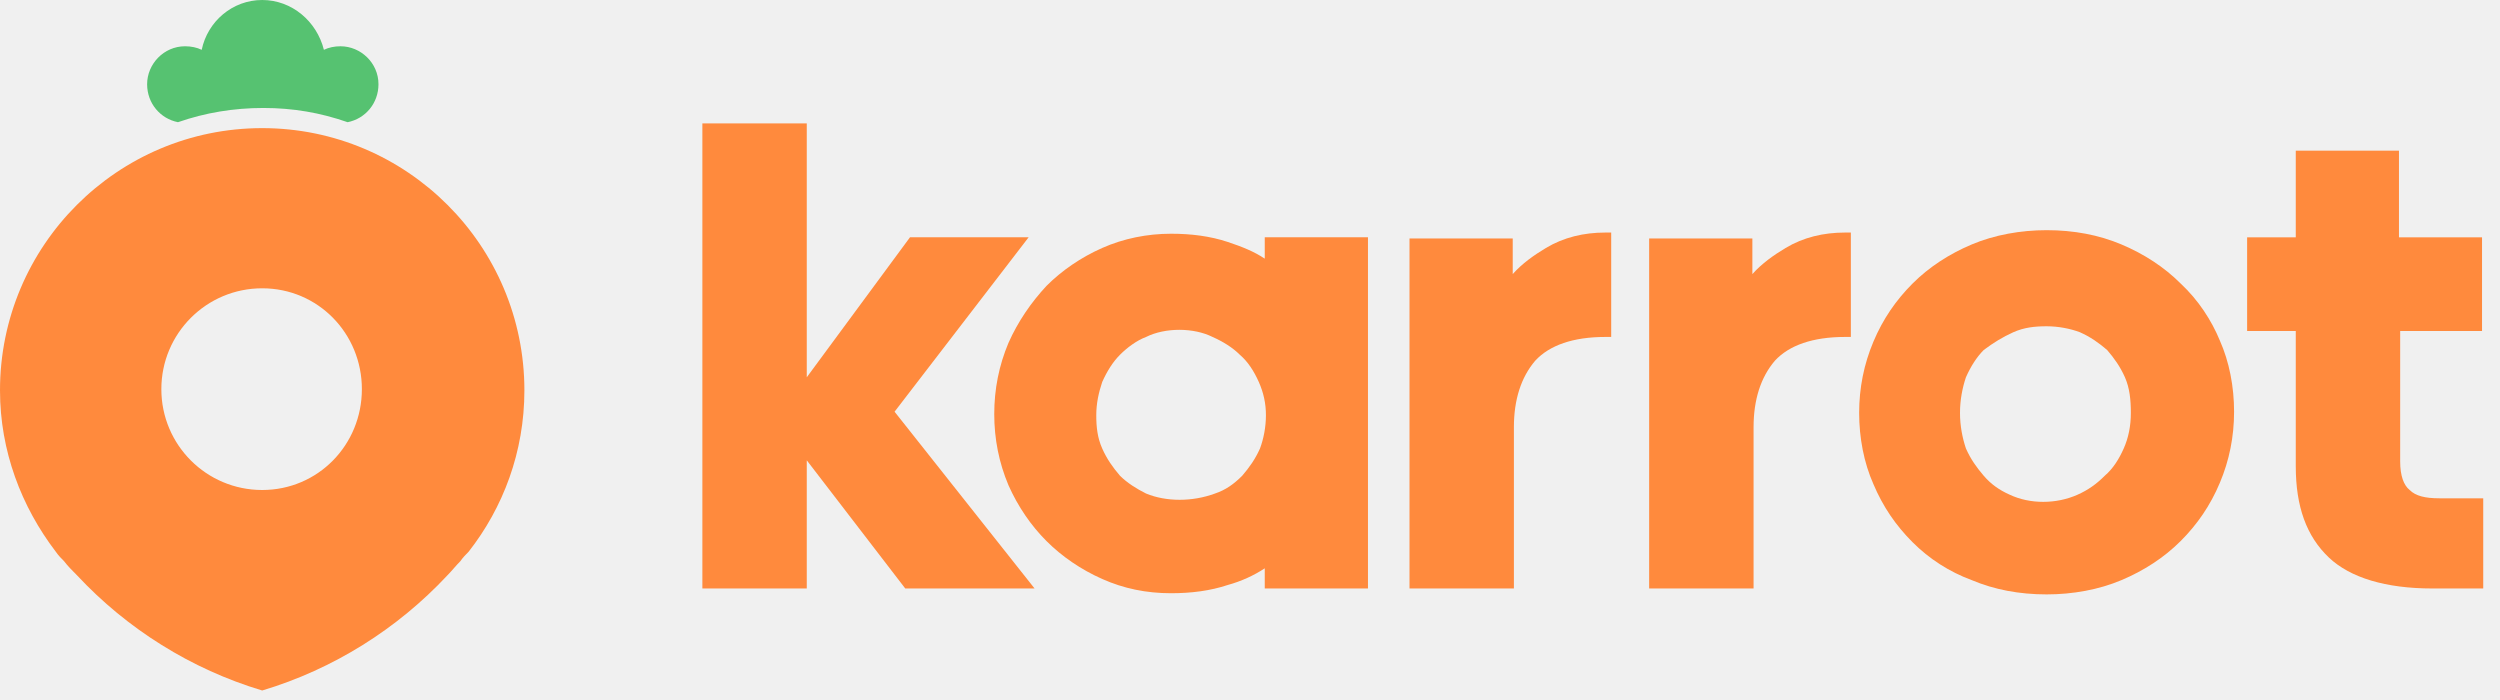
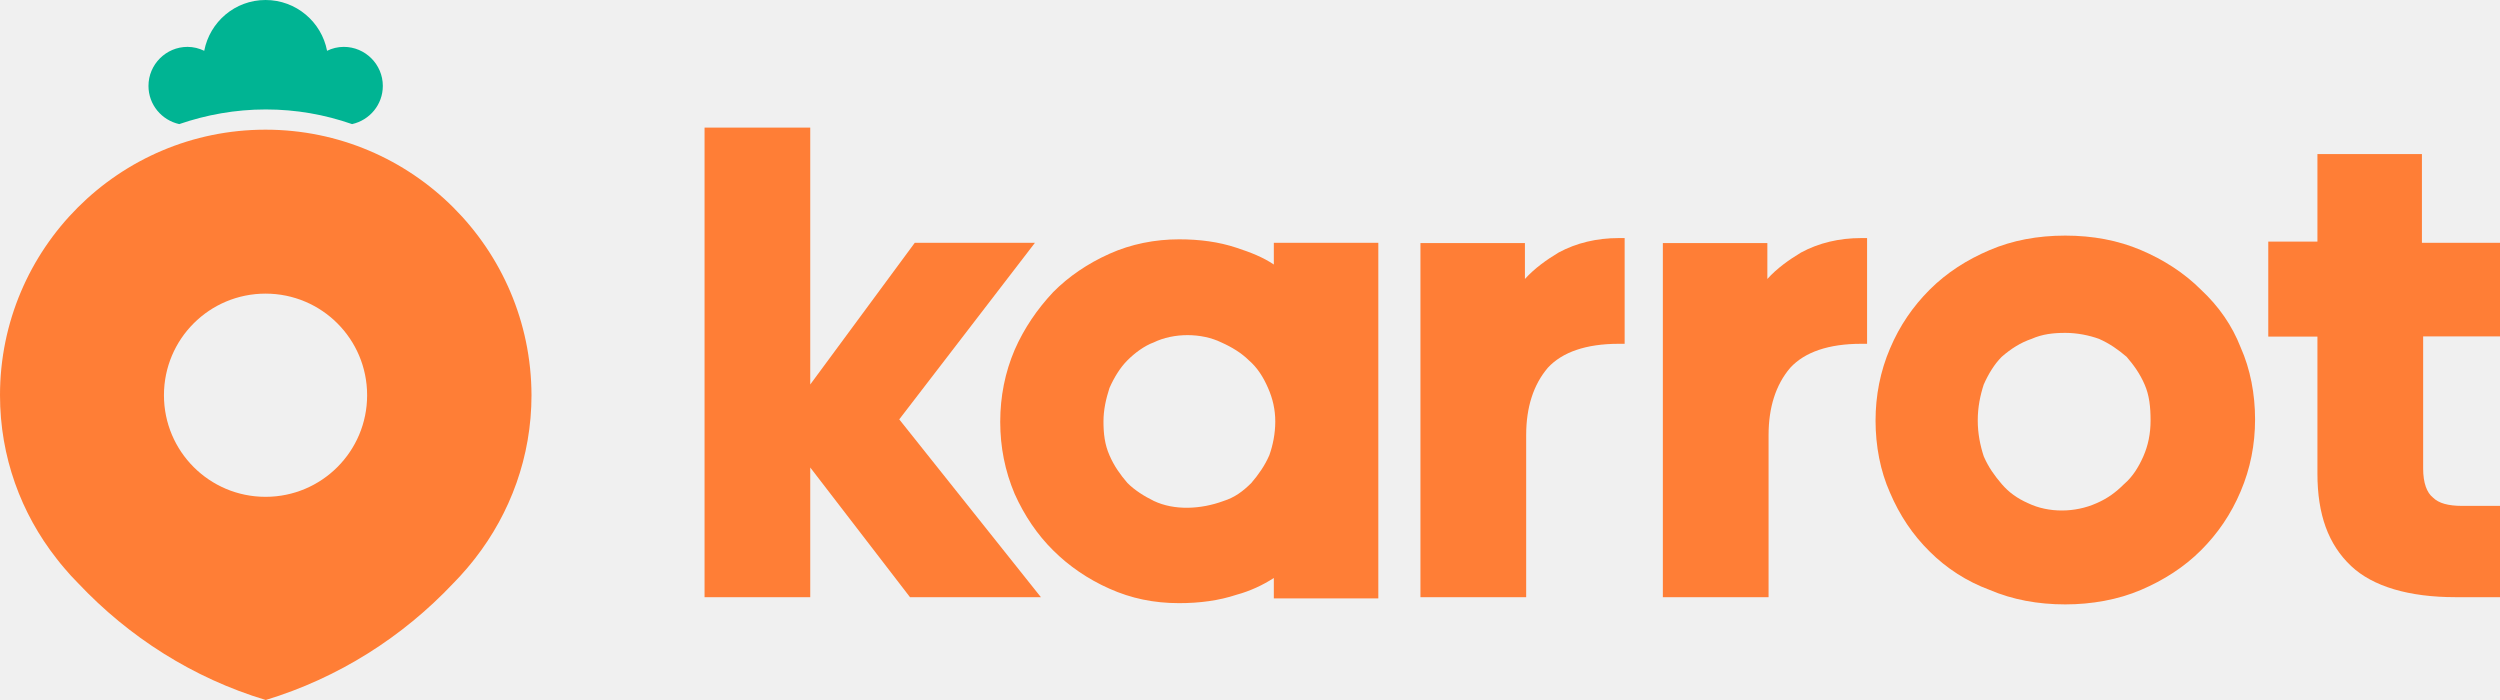
- <svg xmlns="http://www.w3.org/2000/svg" viewBox="0 0 100 28" fill="none">
-   <path d="M10.488 5.125C4.698 5.125 0 9.824 0 15.614C0 18.034 0.854 20.265 2.231 22.068C2.325 22.21 2.468 22.353 2.563 22.448C2.705 22.637 2.895 22.827 3.085 23.017C5.078 25.153 7.641 26.766 10.488 27.62C13.336 26.766 15.898 25.153 17.892 23.017C18.081 22.827 18.224 22.637 18.414 22.448C18.509 22.305 18.651 22.163 18.746 22.068C20.122 20.312 20.976 18.081 20.976 15.614C20.976 9.824 16.278 5.125 10.488 5.125ZM10.488 19.6C8.258 19.6 6.454 17.797 6.454 15.566C6.454 13.336 8.258 11.532 10.488 11.532C12.719 11.532 14.475 13.336 14.475 15.566C14.475 17.797 12.719 19.6 10.488 19.6Z" fill="#FF8A3D" />
-   <path d="M13.905 4.888C14.617 4.746 15.139 4.129 15.139 3.369C15.139 2.515 14.427 1.851 13.62 1.851C13.383 1.851 13.146 1.898 12.956 1.993C12.671 0.854 11.675 0 10.488 0C9.302 0 8.305 0.854 8.068 1.993C7.878 1.898 7.641 1.851 7.403 1.851C6.549 1.851 5.885 2.563 5.885 3.369C5.885 4.129 6.407 4.746 7.119 4.888C8.21 4.508 9.349 4.319 10.536 4.319C11.722 4.319 12.814 4.508 13.905 4.888Z" fill="#56C271" />
-   <path d="M41.146 9.491H36.4L32.271 15.091V4.936H28.095V23.539H32.271V18.413L36.21 23.539H41.383L35.783 16.468L41.146 9.491Z" fill="#FF8A3D" />
-   <path d="M50.59 10.346C50.163 10.061 49.688 9.871 49.119 9.681C48.407 9.444 47.648 9.349 46.841 9.349C45.892 9.349 44.942 9.539 44.088 9.919C43.234 10.298 42.475 10.82 41.858 11.437C41.241 12.102 40.719 12.861 40.339 13.715C39.959 14.617 39.77 15.566 39.77 16.563C39.77 17.559 39.959 18.508 40.339 19.41C40.719 20.264 41.241 21.024 41.858 21.641C42.475 22.258 43.234 22.78 44.088 23.159C44.942 23.539 45.844 23.729 46.841 23.729C47.648 23.729 48.407 23.634 49.119 23.397C49.641 23.254 50.163 23.017 50.59 22.732V23.539H54.719V9.491H50.59V10.346ZM45.844 19.742C45.464 19.552 45.085 19.315 44.8 19.03C44.515 18.698 44.278 18.366 44.088 17.939C43.898 17.512 43.851 17.085 43.851 16.61C43.851 16.136 43.946 15.708 44.088 15.281C44.278 14.854 44.515 14.475 44.8 14.19C45.085 13.905 45.464 13.62 45.844 13.478C46.224 13.288 46.698 13.193 47.173 13.193C47.648 13.193 48.122 13.288 48.502 13.478C48.929 13.668 49.309 13.905 49.593 14.19C49.925 14.475 50.163 14.854 50.353 15.281C50.542 15.708 50.637 16.136 50.637 16.61C50.637 17.085 50.542 17.559 50.4 17.939C50.21 18.366 49.973 18.698 49.688 19.03C49.356 19.363 49.024 19.6 48.597 19.742C47.695 20.075 46.651 20.075 45.844 19.742Z" fill="#FF8A3D" />
-   <path d="M61.837 9.919C61.363 10.204 60.888 10.536 60.509 10.963V9.539H56.38V23.539H60.556V17.085C60.556 15.993 60.841 15.092 61.41 14.427C61.98 13.81 62.929 13.478 64.21 13.478H64.448V9.302H64.21C63.356 9.302 62.549 9.492 61.837 9.919Z" fill="#FF8A3D" />
-   <path d="M71.424 9.919C70.949 10.204 70.475 10.536 70.095 10.963V9.539H65.966V23.539H70.143V17.085C70.143 15.993 70.427 15.092 70.997 14.427C71.566 13.81 72.516 13.478 73.797 13.478H74.034V9.302H73.797C72.943 9.302 72.136 9.492 71.424 9.919Z" fill="#FF8A3D" />
-   <path d="M87.227 11.342C86.563 10.678 85.756 10.156 84.854 9.776C83.953 9.397 82.956 9.207 81.865 9.207C80.82 9.207 79.776 9.397 78.875 9.776C77.973 10.156 77.166 10.678 76.502 11.342C75.837 12.007 75.315 12.766 74.936 13.668C74.556 14.569 74.366 15.519 74.366 16.515C74.366 17.512 74.556 18.509 74.936 19.363C75.315 20.264 75.837 21.024 76.502 21.688C77.166 22.353 77.973 22.875 78.875 23.207C79.776 23.587 80.773 23.776 81.865 23.776C82.909 23.776 83.953 23.587 84.854 23.207C85.756 22.827 86.563 22.305 87.227 21.641C87.892 20.976 88.414 20.217 88.793 19.315C89.173 18.414 89.363 17.464 89.363 16.468C89.363 15.471 89.173 14.475 88.793 13.62C88.461 12.814 87.939 12.007 87.227 11.342ZM80.536 13.288C80.963 13.098 81.39 13.051 81.865 13.051C82.339 13.051 82.814 13.146 83.193 13.288C83.62 13.478 83.953 13.715 84.285 14C84.57 14.332 84.807 14.664 84.997 15.091C85.186 15.519 85.234 15.993 85.234 16.515C85.234 17.037 85.139 17.512 84.949 17.939C84.759 18.366 84.522 18.746 84.19 19.03C83.858 19.363 83.525 19.6 83.098 19.79C82.244 20.169 81.2 20.169 80.393 19.79C79.966 19.6 79.634 19.363 79.349 19.03C79.064 18.698 78.827 18.366 78.637 17.939C78.495 17.512 78.4 17.037 78.4 16.515C78.4 15.993 78.495 15.519 78.637 15.091C78.827 14.664 79.064 14.285 79.349 14C79.729 13.715 80.109 13.478 80.536 13.288Z" fill="#FF8A3D" />
-   <path d="M99.281 13.241V9.492H95.959V6.027H91.831V9.492H89.885V13.241H91.831V18.651C91.831 20.264 92.258 21.451 93.159 22.305C94.014 23.112 95.437 23.539 97.288 23.539H99.329V19.932H97.573C97.003 19.932 96.624 19.837 96.386 19.6C96.149 19.41 96.007 19.03 96.007 18.461V13.241H99.281Z" fill="#FF8A3D" />
+ <svg xmlns="http://www.w3.org/2000/svg" width="100" height="28" viewBox="0 0 100 28" fill="none">
+   <g clip-path="url(#clip0)">
+     <path d="M41.397 9.713H36.59L32.41 15.379V5.104H28.182V23.887H32.41V18.7L36.4 23.887H41.636L35.97 16.775L41.397 9.713Z" fill="#FF7E36" />
+     <path d="M50.953 10.581C50.524 10.292 50.045 10.102 49.467 9.912C48.748 9.672 47.98 9.573 47.162 9.573C46.204 9.573 45.238 9.763 44.379 10.151C43.511 10.539 42.743 11.06 42.124 11.688C41.496 12.357 40.967 13.125 40.587 13.992C40.199 14.9 40.009 15.867 40.009 16.875C40.009 17.882 40.199 18.84 40.587 19.757C40.976 20.624 41.496 21.392 42.124 22.012C42.752 22.64 43.52 23.168 44.379 23.548C45.246 23.936 46.154 24.126 47.162 24.126C47.98 24.126 48.748 24.027 49.467 23.788C49.995 23.647 50.524 23.399 50.953 23.119V23.936H55.133V9.713H50.953V10.581ZM46.154 20.038C45.766 19.848 45.386 19.608 45.097 19.319C44.808 18.981 44.569 18.65 44.379 18.212C44.189 17.783 44.139 17.345 44.139 16.866C44.139 16.387 44.238 15.958 44.379 15.52C44.569 15.09 44.808 14.702 45.097 14.413C45.386 14.124 45.766 13.835 46.154 13.694C46.543 13.505 47.022 13.405 47.501 13.405C47.98 13.405 48.459 13.505 48.847 13.694C49.276 13.884 49.665 14.124 49.954 14.413C50.292 14.702 50.532 15.082 50.722 15.52C50.912 15.949 51.011 16.387 51.011 16.866C51.011 17.345 50.912 17.824 50.772 18.212C50.582 18.642 50.342 18.981 50.053 19.319C49.714 19.658 49.384 19.898 48.946 20.038C48.029 20.377 46.972 20.426 46.154 20.038Z" fill="#FF7E36" />
+     <path d="M62.343 10.102C61.864 10.391 61.385 10.729 60.997 11.159V9.722H56.818V23.887H61.047V17.403C61.047 16.296 61.336 15.388 61.914 14.71C62.492 14.083 63.45 13.752 64.747 13.752H64.986V9.523H64.747C63.88 9.523 63.062 9.713 62.343 10.102Z" fill="#FF7E36" />
+     <path d="M72.04 10.102C71.561 10.391 71.082 10.729 70.694 11.159V9.722H66.514V23.887H70.743V17.403C70.743 16.296 71.032 15.388 71.611 14.71C72.189 14.083 73.147 13.752 74.444 13.752H74.683V9.523H74.444C73.576 9.523 72.759 9.713 72.04 10.102Z" fill="#FF7E36" />
+     <path d="M88.039 11.588C87.37 10.919 86.552 10.391 85.635 10.002C84.719 9.614 83.711 9.424 82.612 9.424C81.505 9.424 80.498 9.614 79.589 10.002C78.672 10.391 77.863 10.911 77.186 11.588C76.517 12.257 75.988 13.025 75.6 13.942C75.212 14.851 75.022 15.817 75.022 16.825C75.022 17.833 75.212 18.84 75.6 19.707C75.988 20.616 76.508 21.392 77.186 22.061C77.855 22.73 78.672 23.259 79.589 23.598C80.498 23.986 81.514 24.176 82.612 24.176C83.669 24.176 84.727 23.986 85.635 23.598C86.544 23.21 87.362 22.689 88.039 22.012C88.708 21.343 89.237 20.575 89.625 19.658C90.013 18.749 90.203 17.783 90.203 16.775C90.203 15.768 90.013 14.76 89.625 13.893C89.286 13.025 88.757 12.257 88.039 11.588ZM81.266 13.554C81.695 13.364 82.133 13.315 82.612 13.315C83.091 13.315 83.57 13.414 83.959 13.554C84.388 13.744 84.727 13.984 85.065 14.273C85.355 14.611 85.594 14.942 85.784 15.38C85.974 15.809 86.023 16.288 86.023 16.817C86.023 17.345 85.924 17.824 85.734 18.254C85.544 18.683 85.305 19.072 84.966 19.361C84.628 19.699 84.297 19.939 83.859 20.129C82.992 20.517 81.935 20.517 81.126 20.129C80.696 19.939 80.357 19.699 80.068 19.361C79.779 19.022 79.54 18.692 79.35 18.254C79.209 17.824 79.11 17.345 79.11 16.817C79.11 16.288 79.209 15.809 79.35 15.38C79.54 14.95 79.779 14.562 80.068 14.273C80.448 13.942 80.828 13.703 81.266 13.554Z" fill="#FF7E36" />
+     <path d="M100.238 13.505V9.713H96.877V6.162H92.697V9.664H90.731V13.463H92.697V18.939C92.697 20.575 93.127 21.773 94.043 22.64C94.911 23.457 96.348 23.887 98.223 23.887H100.288V20.236H98.512C97.934 20.236 97.554 20.137 97.314 19.898C97.075 19.708 96.926 19.319 96.926 18.741V13.455H100.238V13.505Z" fill="#FF7E36" />
+     <path d="M10.622 5.187C4.758 5.187 0 9.945 0 15.809C0 18.27 0.842 20.533 2.255 22.334C2.362 22.474 2.47 22.607 2.585 22.739C2.75 22.937 2.924 23.127 3.106 23.308C3.114 23.317 3.114 23.317 3.122 23.325C5.154 25.481 7.723 27.125 10.63 28C13.537 27.116 16.106 25.481 18.138 23.325C18.146 23.317 18.146 23.317 18.155 23.308C18.336 23.127 18.502 22.937 18.675 22.739C18.791 22.607 18.898 22.466 19.005 22.334C20.409 20.533 21.26 18.27 21.26 15.809C21.244 9.945 16.486 5.187 10.622 5.187ZM10.622 19.873C8.375 19.873 6.558 18.055 6.558 15.809C6.558 13.562 8.375 11.745 10.622 11.745C12.868 11.745 14.685 13.562 14.685 15.809C14.685 18.055 12.868 19.873 10.622 19.873Z" fill="#FF7E36" />
+     <path d="M14.083 4.964C14.785 4.807 15.313 4.188 15.313 3.436C15.313 2.577 14.611 1.875 13.752 1.875C13.513 1.875 13.281 1.933 13.083 2.032C12.86 0.876 11.844 0 10.622 0C9.399 0 8.392 0.876 8.169 2.032C7.962 1.933 7.739 1.875 7.5 1.875C6.641 1.875 5.939 2.577 5.939 3.436C5.939 4.188 6.467 4.807 7.169 4.964C8.251 4.592 9.416 4.378 10.63 4.378C11.844 4.378 12.992 4.584 14.083 4.964Z" fill="#00B493" />
+   </g>
+   <defs>
+     <clipPath id="clip0">
+       <rect width="100" height="28" fill="white" />
+     </clipPath>
+   </defs>
</svg>
